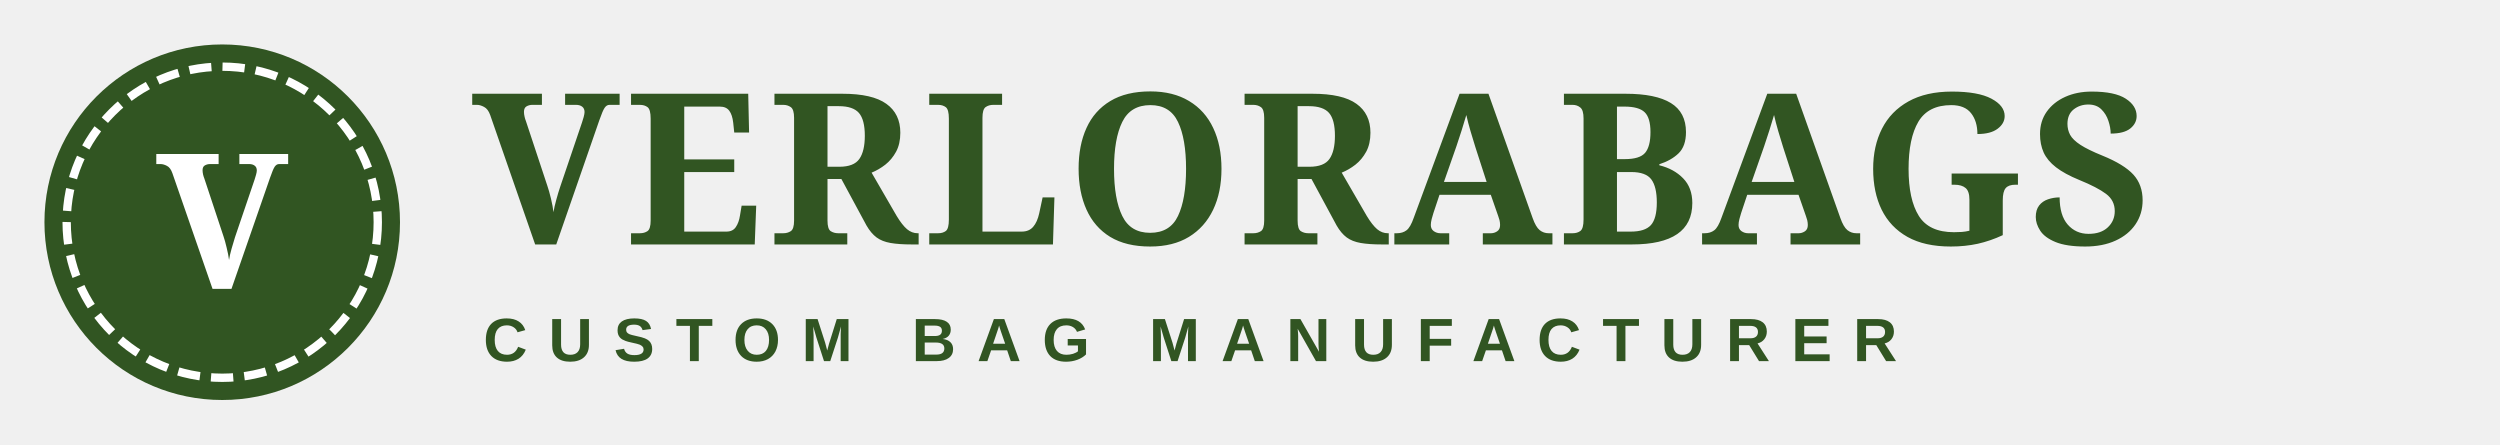
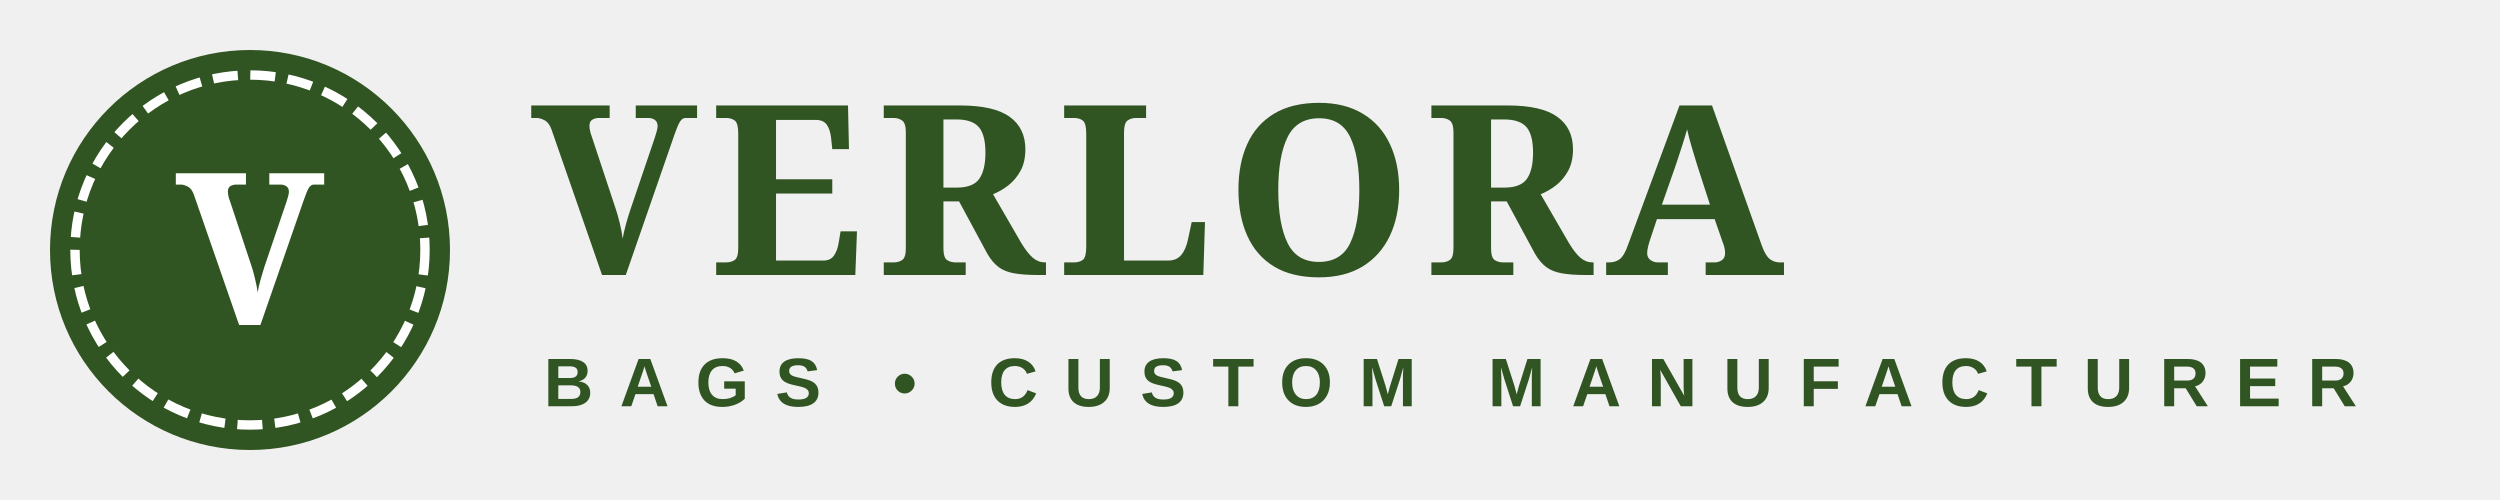
- <svg xmlns="http://www.w3.org/2000/svg" viewBox="0 0 450 80">
+ <svg xmlns="http://www.w3.org/2000/svg" viewBox="0 0 400 80">
  <circle cx="40" cy="40" r="32" fill="#315522" />
  <circle cx="40" cy="40" r="28" fill="none" stroke="#fff" stroke-width="1.5" stroke-dasharray="4 2" />
  <text x="40" y="52" font-family="Georgia, serif" font-size="34" font-weight="bold" fill="#ffffff" text-anchor="middle">V</text>
-   <text x="85" y="44" font-family="Georgia, serif" font-size="38" font-weight="bold" fill="#315522" letter-spacing="1">VERLORABAGS</text>
-   <text x="87" y="65" font-family="Arial, sans-serif" font-size="11" font-weight="800" fill="#315522" letter-spacing="3.8">CUSTOM BAG MANUFACTURER</text>
+   <text x="85" y="44" font-family="Georgia, serif" font-size="38" font-weight="bold" fill="#315522" letter-spacing="2">VERLORA</text>
+   <text x="87" y="65" font-family="Arial, sans-serif" font-size="11" font-weight="800" fill="#315522" letter-spacing="4.2">BAGS • CUSTOM MANUFACTURER</text>
</svg>
